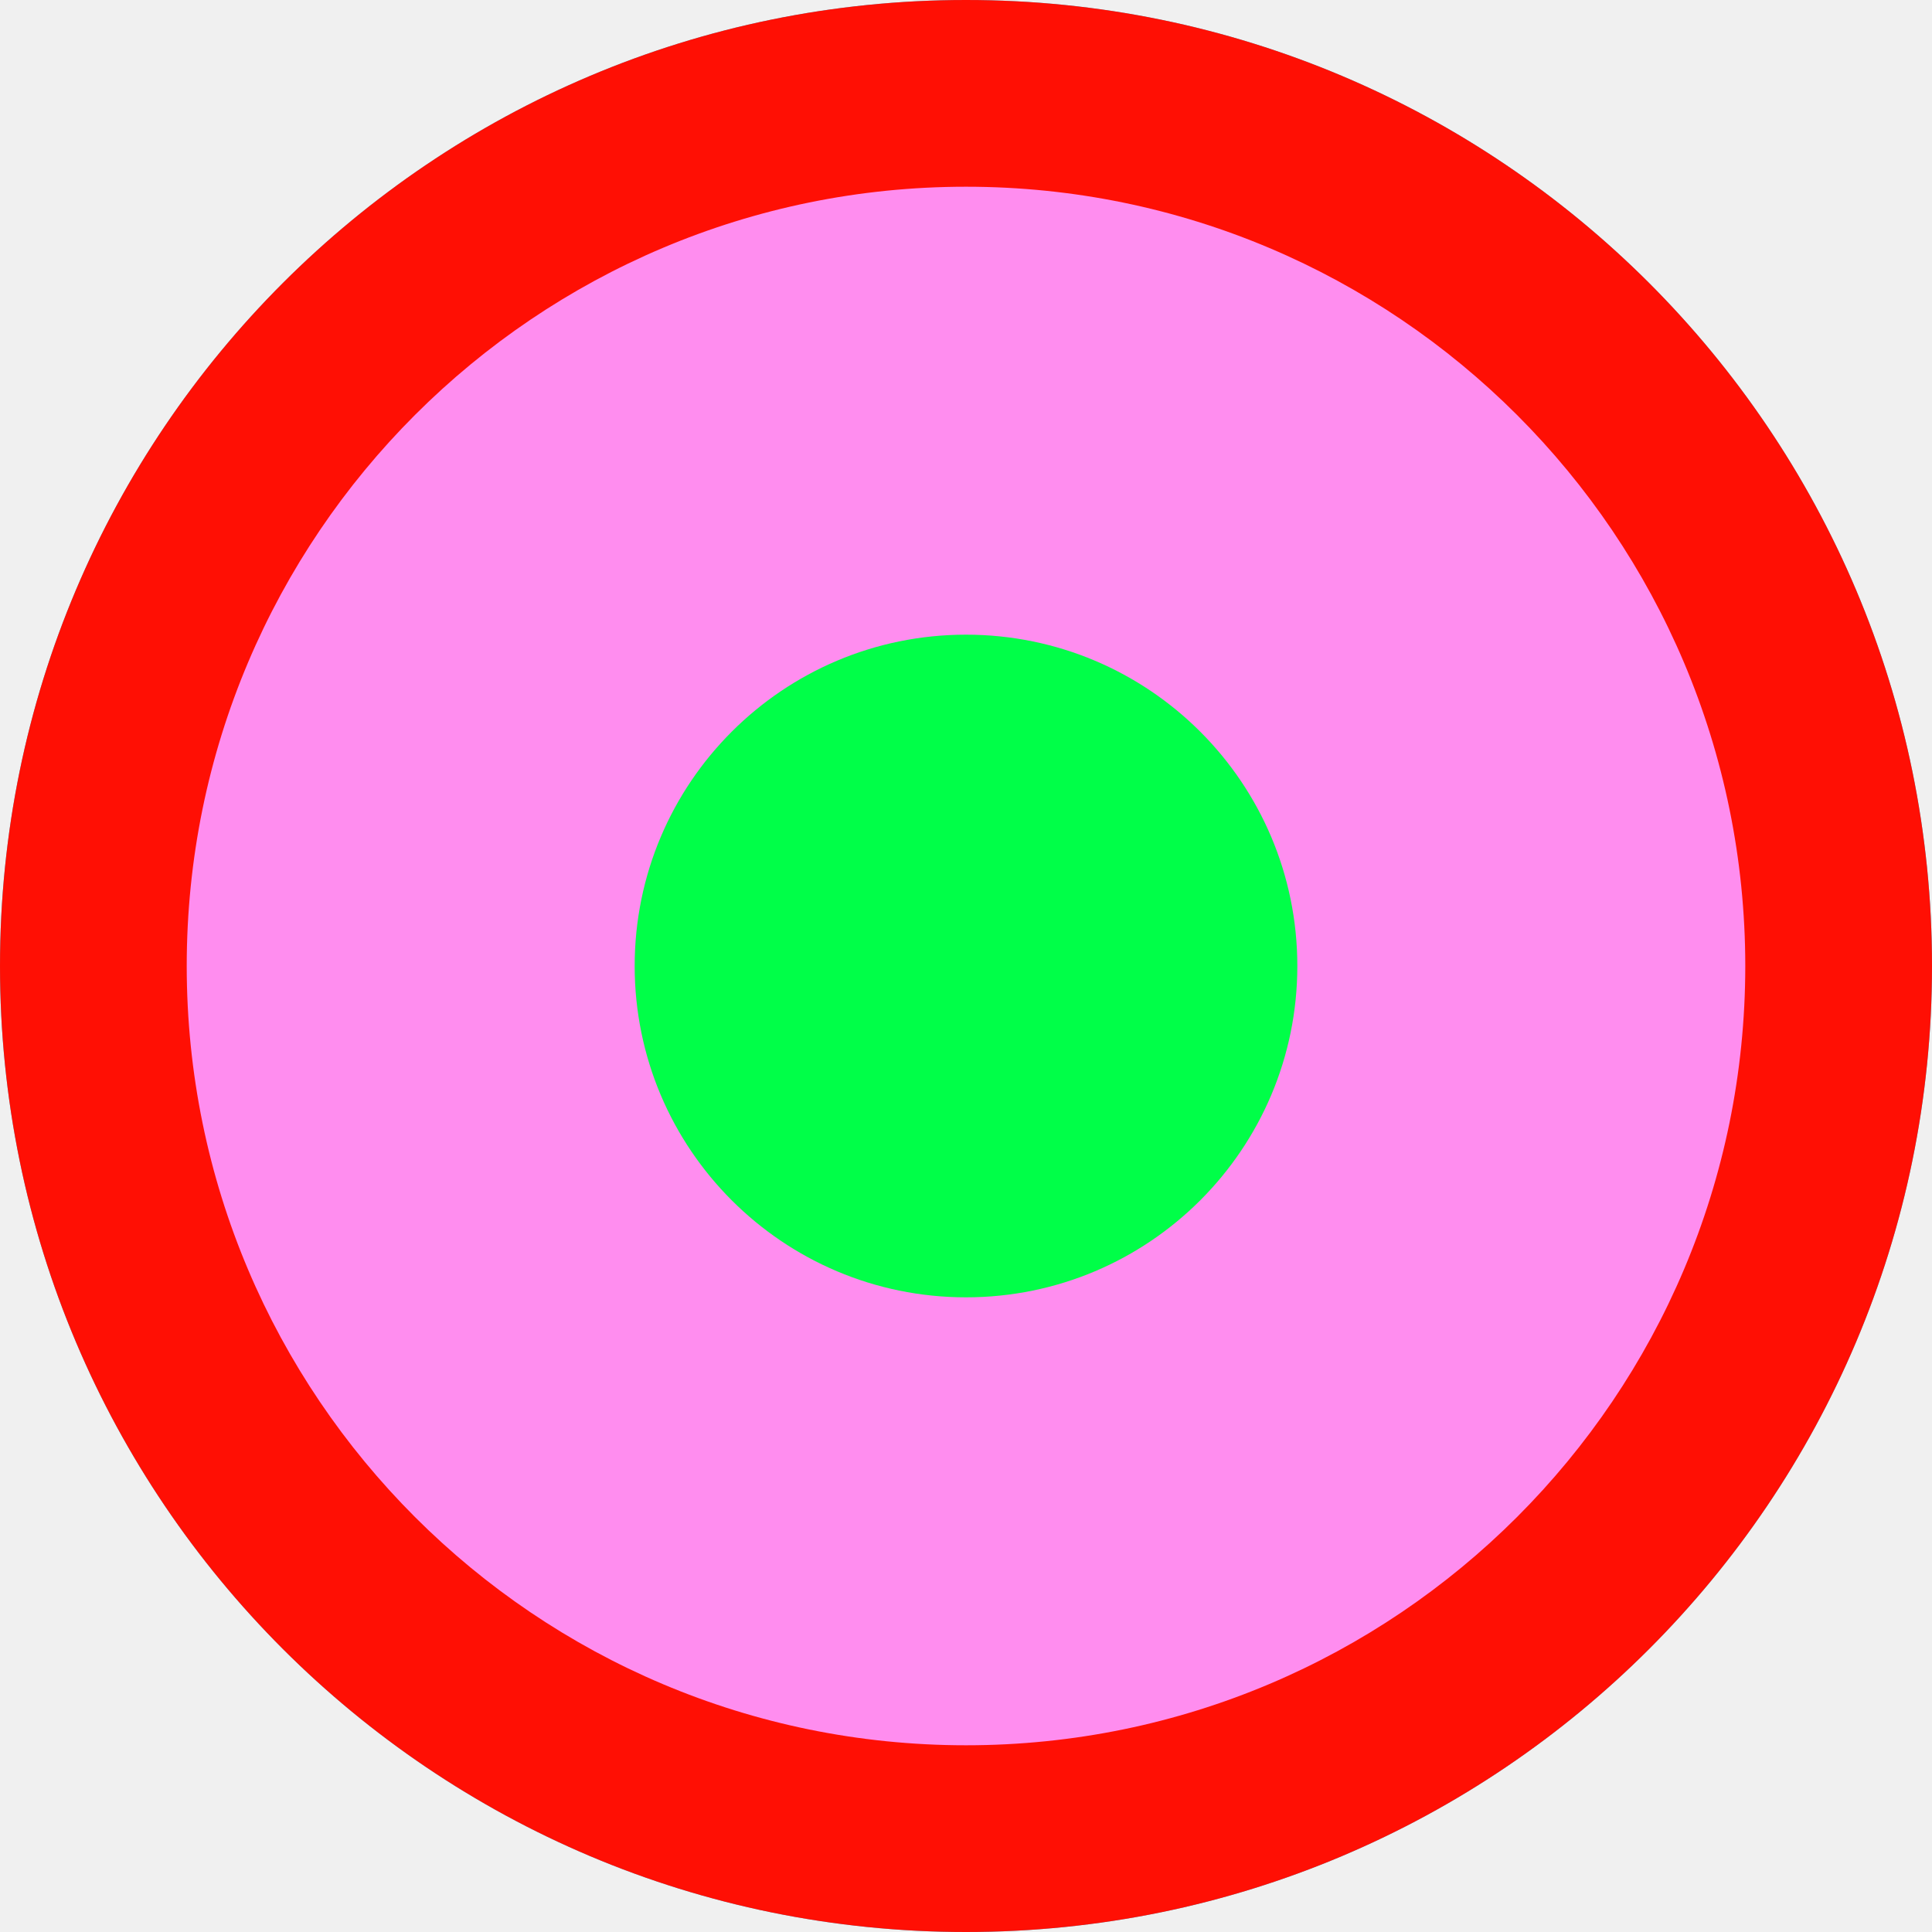
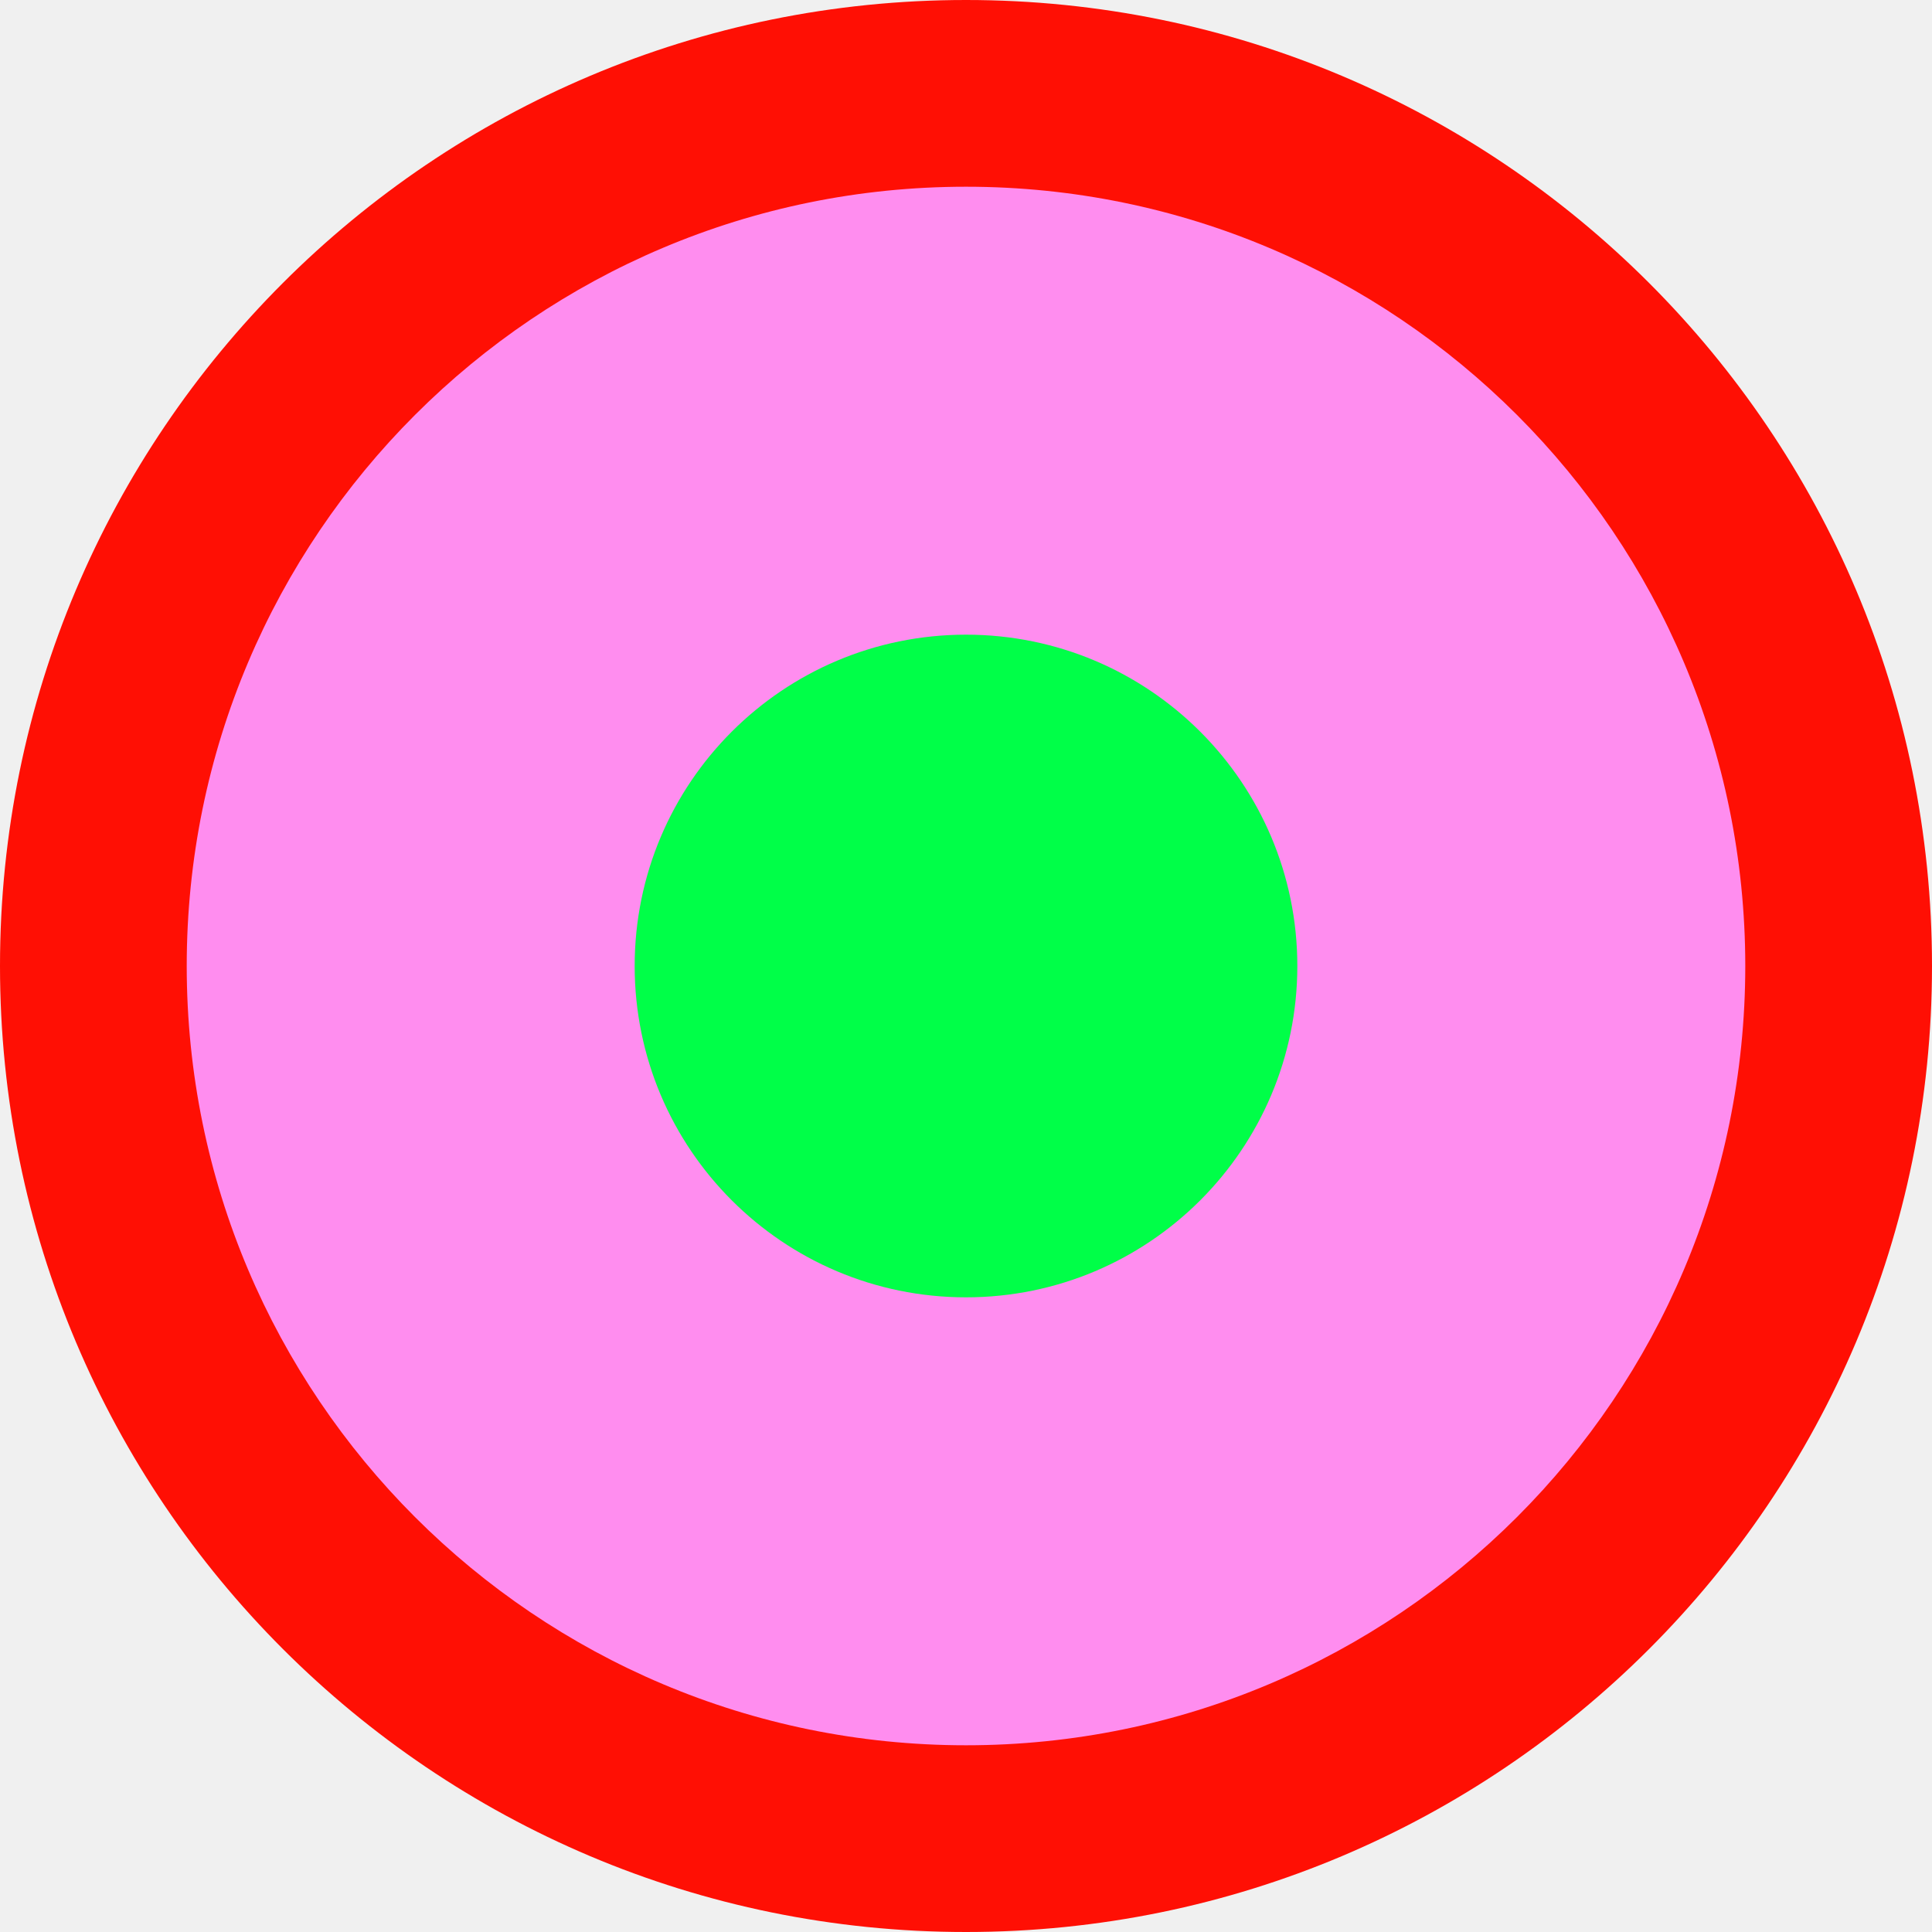
- <svg xmlns="http://www.w3.org/2000/svg" preserveAspectRatio="none" overflow="visible" style="display: block;" width="45.92" height="45.92" viewBox="0 0 45.92 45.92" fill="none">
-   <g id="Frame 2131333201">
-     <g clip-path="url(#clip0_0_4)">
-       <rect width="45.92" height="45.92" rx="22.96" fill="#37C0E7" />
-       <circle id="Ellipse 4" cx="22.96" cy="22.96" r="18.522" fill="#A04D21" />
-       <circle id="Ellipse 6" cx="22.96" cy="22.96" r="5.593" fill="#FFEE00" />
-       <g id="Frame 2131333202">
-         <rect x="6.10352e-05" width="45.92" height="45.92" rx="22.96" fill="#FF0F04" />
-         <circle id="Ellipse 4_2" cx="22.96" cy="22.96" r="18.522" fill="#FF8DEF" />
-         <circle id="Ellipse 5" cx="22.96" cy="22.96" r="7.875" fill="#00FF48" />
-       </g>
-     </g>
-   </g>
-   <defs>
-     <clipPath id="clip0_0_4">
-       <rect width="45.92" height="45.92" rx="22.96" fill="white" />
-     </clipPath>
-   </defs>
+ <svg xmlns="http://www.w3.org/2000/svg" width="45.92" height="45.92" viewBox="0 0 45.92 45.92">
+   <circle cx="22.96" cy="22.96" r="22.96" fill="#FF0F04" />
+   <circle cx="22.96" cy="22.96" r="18.522" fill="#FF8DEF" />
+   <circle cx="22.96" cy="22.96" r="7.875" fill="#00FF48" />
</svg>
